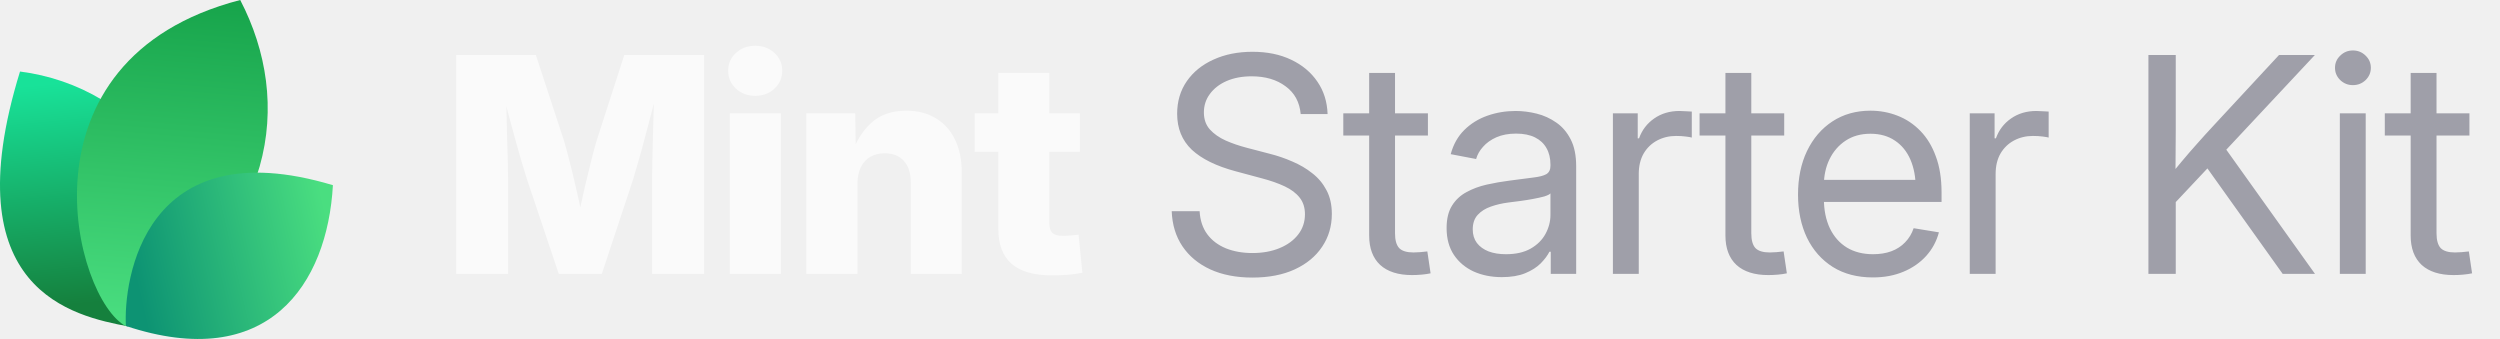
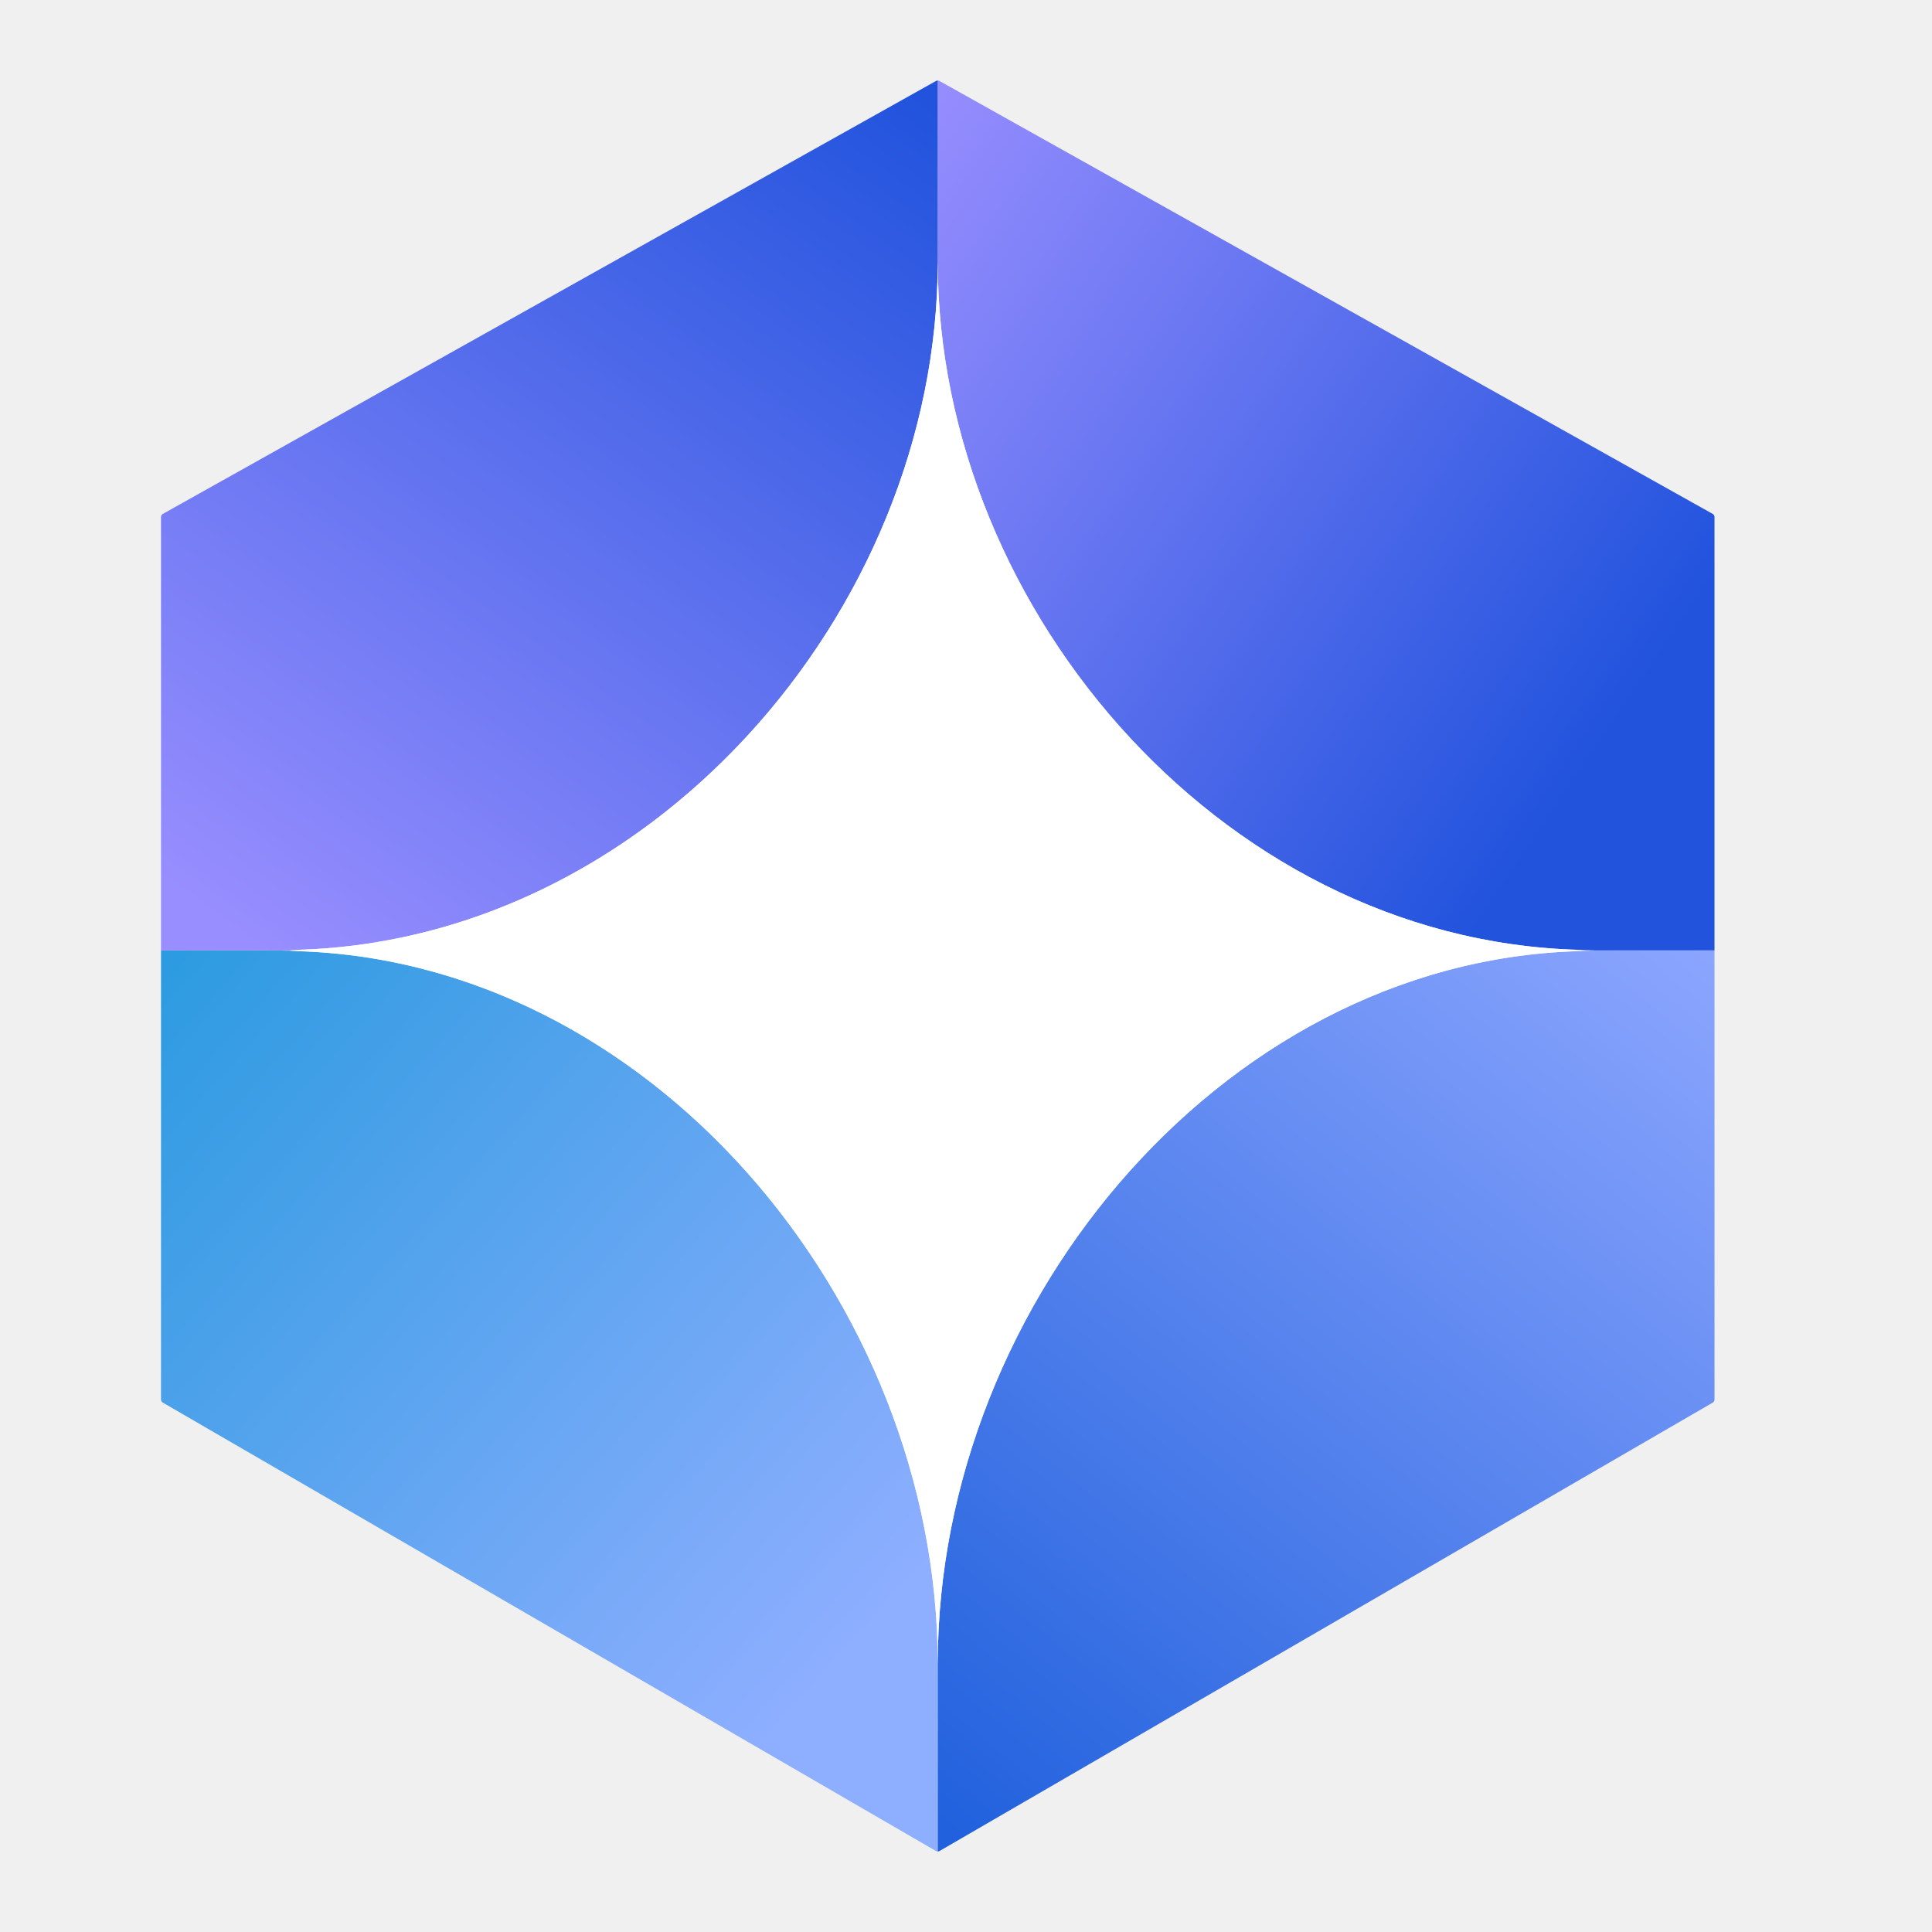
- <svg xmlns="http://www.w3.org/2000/svg" width="177" height="24" viewBox="0 0 177 24" fill="none">
-   <path d="M9.061 23.108C5.268 22.377 -3.391 20.627 1.417 5.064C9.634 6.099 16.973 14.064 9.061 23.108Z" fill="url(#paint0_linear_17557_2145)" />
-   <path d="M8.919 23.094C5.276 21.222 0.784 4.209 17.007 0C20.757 7.193 19.621 16.545 8.919 23.094Z" fill="url(#paint1_linear_17557_2145)" />
-   <path d="M8.914 23.079C8.735 19.882 10.159 9.085 23.57 13.111C23.181 20.123 18.984 26.418 8.914 23.079Z" fill="url(#paint2_linear_17557_2145)" />
-   <path d="M32.301 19.392V3.894H37.938L39.925 9.948C40.036 10.315 40.164 10.787 40.31 11.362C40.462 11.938 40.611 12.552 40.757 13.204C40.91 13.855 41.048 14.483 41.173 15.086C41.305 15.682 41.412 16.192 41.495 16.615H40.695C40.771 16.192 40.871 15.682 40.996 15.086C41.128 14.49 41.267 13.866 41.412 13.214C41.565 12.562 41.714 11.948 41.86 11.373C42.005 10.79 42.133 10.315 42.244 9.948L44.2 3.894H49.848V19.392H46.166V12.704C46.166 12.357 46.173 11.917 46.187 11.383C46.2 10.849 46.214 10.27 46.228 9.646C46.249 9.022 46.266 8.391 46.28 7.753C46.301 7.115 46.311 6.519 46.311 5.964H46.623C46.485 6.561 46.332 7.181 46.166 7.826C45.999 8.471 45.833 9.102 45.666 9.719C45.507 10.336 45.351 10.901 45.198 11.414C45.053 11.928 44.928 12.357 44.824 12.704L42.608 19.392H39.561L37.314 12.704C37.203 12.357 37.072 11.928 36.919 11.414C36.773 10.901 36.614 10.34 36.441 9.729C36.274 9.112 36.104 8.481 35.931 7.836C35.764 7.192 35.608 6.567 35.463 5.964H35.827C35.834 6.512 35.844 7.105 35.858 7.743C35.872 8.374 35.886 9.005 35.9 9.636C35.92 10.26 35.938 10.839 35.952 11.373C35.965 11.907 35.972 12.351 35.972 12.704V19.392H32.301ZM51.668 19.392V8.024H55.288V19.392H51.668ZM53.468 6.786C52.927 6.786 52.473 6.616 52.105 6.276C51.738 5.93 51.554 5.507 51.554 5.007C51.554 4.508 51.738 4.088 52.105 3.749C52.473 3.409 52.927 3.239 53.468 3.239C54.009 3.239 54.463 3.409 54.83 3.749C55.198 4.082 55.382 4.501 55.382 5.007C55.382 5.507 55.198 5.93 54.83 6.276C54.463 6.616 54.009 6.786 53.468 6.786ZM60.708 13.027V19.392H57.088V8.024H60.551L60.593 10.967H60.281C60.593 10.024 61.061 9.268 61.685 8.7C62.309 8.124 63.138 7.836 64.171 7.836C64.975 7.836 65.672 8.017 66.262 8.377C66.851 8.731 67.302 9.234 67.614 9.885C67.933 10.537 68.092 11.307 68.092 12.194V19.392H64.483V12.912C64.483 12.26 64.32 11.754 63.994 11.394C63.675 11.033 63.221 10.853 62.632 10.853C62.25 10.853 61.914 10.936 61.623 11.102C61.332 11.269 61.106 11.515 60.947 11.841C60.787 12.16 60.708 12.555 60.708 13.027ZM76.456 8.024V10.749H69.008V8.024H76.456ZM70.683 5.163H74.292V15.783C74.292 16.102 74.361 16.334 74.5 16.48C74.646 16.625 74.899 16.698 75.259 16.698C75.405 16.698 75.596 16.688 75.831 16.667C76.074 16.646 76.251 16.629 76.362 16.615L76.632 19.309C76.313 19.378 75.963 19.427 75.582 19.455C75.207 19.482 74.836 19.496 74.469 19.496C73.2 19.496 72.25 19.222 71.619 18.674C70.995 18.127 70.683 17.308 70.683 16.22V5.163Z" fill="#FAFAFA" />
-   <path d="M88.667 19.652C87.523 19.652 86.528 19.458 85.682 19.07C84.843 18.681 84.188 18.137 83.716 17.437C83.245 16.736 82.992 15.908 82.957 14.951H84.933C84.968 15.596 85.148 16.14 85.474 16.584C85.8 17.021 86.24 17.354 86.795 17.582C87.35 17.804 87.974 17.915 88.667 17.915C89.388 17.915 90.026 17.801 90.581 17.572C91.143 17.343 91.583 17.024 91.902 16.615C92.228 16.199 92.391 15.717 92.391 15.169C92.391 14.698 92.266 14.306 92.017 13.994C91.767 13.675 91.413 13.408 90.956 13.193C90.498 12.978 89.954 12.787 89.323 12.621L87.502 12.132C86.123 11.765 85.082 11.255 84.382 10.603C83.689 9.944 83.342 9.095 83.342 8.055C83.342 7.174 83.571 6.404 84.028 5.746C84.486 5.087 85.117 4.577 85.921 4.217C86.726 3.849 87.645 3.666 88.678 3.666C89.718 3.666 90.63 3.853 91.413 4.227C92.204 4.602 92.824 5.122 93.275 5.787C93.726 6.446 93.965 7.209 93.993 8.076H92.089C92.013 7.23 91.656 6.574 91.018 6.11C90.387 5.638 89.586 5.403 88.615 5.403C87.95 5.403 87.36 5.513 86.847 5.735C86.341 5.957 85.946 6.262 85.661 6.651C85.377 7.032 85.235 7.469 85.235 7.961C85.235 8.447 85.377 8.849 85.661 9.168C85.946 9.48 86.317 9.74 86.774 9.948C87.232 10.149 87.724 10.319 88.251 10.457L89.884 10.884C90.439 11.023 90.977 11.206 91.496 11.435C92.023 11.657 92.495 11.934 92.911 12.267C93.334 12.593 93.67 12.995 93.92 13.474C94.17 13.945 94.294 14.504 94.294 15.149C94.294 16.015 94.066 16.788 93.608 17.468C93.157 18.148 92.512 18.681 91.673 19.07C90.834 19.458 89.832 19.652 88.667 19.652ZM101.097 8.024V9.594H95.106V8.024H101.097ZM96.937 5.163H98.767V16.521C98.767 17 98.865 17.347 99.059 17.562C99.26 17.77 99.6 17.874 100.078 17.874C100.21 17.874 100.366 17.867 100.546 17.853C100.733 17.832 100.903 17.815 101.056 17.801L101.285 19.351C101.097 19.392 100.886 19.423 100.65 19.444C100.414 19.465 100.189 19.475 99.974 19.475C98.996 19.475 98.244 19.236 97.717 18.758C97.197 18.272 96.937 17.579 96.937 16.677V5.163ZM106.33 19.621C105.595 19.621 104.932 19.489 104.343 19.226C103.754 18.955 103.285 18.564 102.939 18.05C102.592 17.53 102.419 16.896 102.419 16.147C102.419 15.495 102.547 14.965 102.804 14.556C103.06 14.146 103.403 13.828 103.833 13.599C104.263 13.363 104.742 13.186 105.269 13.068C105.796 12.95 106.333 12.857 106.881 12.787C107.574 12.69 108.132 12.617 108.555 12.569C108.978 12.52 109.287 12.441 109.481 12.33C109.675 12.212 109.772 12.014 109.772 11.737V11.654C109.772 11.203 109.679 10.815 109.492 10.489C109.311 10.163 109.041 9.91 108.68 9.729C108.32 9.549 107.872 9.459 107.338 9.459C106.805 9.459 106.34 9.546 105.945 9.719C105.556 9.892 105.241 10.118 104.998 10.395C104.755 10.665 104.593 10.953 104.509 11.258L102.71 10.915C102.897 10.222 103.22 9.65 103.677 9.199C104.135 8.748 104.679 8.412 105.31 8.19C105.941 7.968 106.607 7.857 107.307 7.857C107.8 7.857 108.295 7.92 108.795 8.044C109.301 8.169 109.765 8.381 110.188 8.679C110.611 8.97 110.951 9.369 111.208 9.875C111.464 10.374 111.593 11.005 111.593 11.768V19.392H109.793V17.822H109.7C109.568 18.085 109.363 18.359 109.086 18.643C108.809 18.921 108.444 19.153 107.994 19.34C107.543 19.527 106.988 19.621 106.33 19.621ZM106.621 17.998C107.321 17.998 107.904 17.867 108.368 17.603C108.84 17.333 109.19 16.986 109.419 16.563C109.654 16.133 109.772 15.682 109.772 15.211V13.692C109.703 13.769 109.554 13.841 109.325 13.911C109.096 13.973 108.829 14.032 108.524 14.088C108.226 14.143 107.921 14.192 107.609 14.233C107.304 14.275 107.033 14.309 106.798 14.337C106.354 14.393 105.938 14.49 105.549 14.628C105.168 14.76 104.86 14.954 104.624 15.211C104.388 15.467 104.27 15.811 104.27 16.241C104.27 16.615 104.367 16.934 104.561 17.198C104.762 17.461 105.04 17.662 105.393 17.801C105.747 17.933 106.156 17.998 106.621 17.998ZM114.193 19.392V8.024H115.951V9.792H116.045C116.253 9.209 116.61 8.741 117.116 8.388C117.622 8.034 118.219 7.857 118.905 7.857C119.058 7.857 119.217 7.864 119.384 7.878C119.55 7.885 119.682 7.892 119.779 7.899V9.74C119.716 9.719 119.578 9.695 119.363 9.667C119.155 9.639 118.922 9.625 118.666 9.625C118.174 9.625 117.726 9.733 117.324 9.948C116.922 10.163 116.603 10.471 116.367 10.874C116.138 11.276 116.024 11.758 116.024 12.319V19.392H114.193ZM126.322 8.024V9.594H120.33V8.024H126.322ZM122.161 5.163H123.992V16.521C123.992 17 124.089 17.347 124.283 17.562C124.484 17.77 124.824 17.874 125.302 17.874C125.434 17.874 125.59 17.867 125.77 17.853C125.958 17.832 126.127 17.815 126.28 17.801L126.509 19.351C126.322 19.392 126.11 19.423 125.874 19.444C125.639 19.465 125.413 19.475 125.198 19.475C124.221 19.475 123.468 19.236 122.941 18.758C122.421 18.272 122.161 17.579 122.161 16.677V5.163ZM132.604 19.642C131.502 19.642 130.555 19.396 129.765 18.903C128.974 18.404 128.364 17.714 127.934 16.834C127.511 15.946 127.3 14.927 127.3 13.775C127.3 12.611 127.511 11.584 127.934 10.697C128.364 9.802 128.964 9.102 129.734 8.596C130.51 8.089 131.408 7.836 132.428 7.836C133.1 7.836 133.738 7.954 134.341 8.19C134.952 8.426 135.489 8.783 135.954 9.261C136.425 9.74 136.793 10.343 137.056 11.071C137.327 11.792 137.462 12.645 137.462 13.63V14.296H128.433V12.735H136.463L135.631 13.297C135.631 12.541 135.506 11.876 135.257 11.3C135.007 10.725 134.643 10.277 134.165 9.958C133.686 9.632 133.107 9.469 132.428 9.469C131.748 9.469 131.162 9.632 130.67 9.958C130.177 10.284 129.796 10.725 129.526 11.279C129.262 11.827 129.13 12.441 129.13 13.12V14.046C129.13 14.864 129.273 15.572 129.557 16.168C129.841 16.757 130.243 17.211 130.763 17.53C131.283 17.842 131.901 17.998 132.615 17.998C133.093 17.998 133.523 17.929 133.905 17.79C134.293 17.645 134.619 17.433 134.882 17.156C135.153 16.879 135.354 16.546 135.486 16.157L137.275 16.449C137.108 17.08 136.81 17.634 136.38 18.113C135.95 18.591 135.413 18.966 134.768 19.236C134.123 19.507 133.402 19.642 132.604 19.642ZM139.459 19.392V8.024H141.217V9.792H141.311C141.519 9.209 141.876 8.741 142.382 8.388C142.888 8.034 143.485 7.857 144.171 7.857C144.324 7.857 144.483 7.864 144.649 7.878C144.816 7.885 144.948 7.892 145.045 7.899V9.74C144.982 9.719 144.844 9.695 144.629 9.667C144.421 9.639 144.188 9.625 143.932 9.625C143.439 9.625 142.992 9.733 142.59 9.948C142.188 10.163 141.869 10.471 141.633 10.874C141.404 11.276 141.29 11.758 141.29 12.319V19.392H139.459ZM153.429 14.961V12.715C153.783 12.257 154.136 11.82 154.49 11.404C154.844 10.981 155.204 10.565 155.572 10.156C155.939 9.74 156.314 9.327 156.695 8.918L161.355 3.894H163.893L157.277 10.967H157.184L153.429 14.961ZM152.108 19.392V3.894H154.043V9.241L154.022 12.559L154.043 13.505V19.392H152.108ZM161.615 19.392L155.967 11.477L157.173 9.969L163.903 19.392H161.615ZM165.661 19.392V8.024H167.492V19.392H165.661ZM166.587 6.027C166.24 6.027 165.942 5.909 165.692 5.673C165.443 5.43 165.318 5.139 165.318 4.799C165.318 4.459 165.443 4.172 165.692 3.936C165.942 3.693 166.24 3.572 166.587 3.572C166.934 3.572 167.232 3.693 167.482 3.936C167.731 4.172 167.856 4.459 167.856 4.799C167.856 5.139 167.731 5.43 167.482 5.673C167.232 5.909 166.934 6.027 166.587 6.027ZM174.836 8.024V9.594H168.844V8.024H174.836ZM170.675 5.163H172.506V16.521C172.506 17 172.603 17.347 172.797 17.562C172.998 17.77 173.338 17.874 173.816 17.874C173.948 17.874 174.104 17.867 174.284 17.853C174.472 17.832 174.641 17.815 174.794 17.801L175.023 19.351C174.836 19.392 174.624 19.423 174.388 19.444C174.153 19.465 173.927 19.475 173.712 19.475C172.735 19.475 171.982 19.236 171.455 18.758C170.935 18.272 170.675 17.579 170.675 16.677V5.163Z" fill="#9F9FA9" />
+ <svg xmlns="http://www.w3.org/2000/svg" width="24" height="24" viewBox="0 0 24 24" fill="none">
+   <path d="M21.298 11.807V6.423C21.298 6.407 21.29 6.392 21.276 6.384L11.671 1.006C11.665 1.002 11.657 1 11.649 1V3.253C11.649 7.625 15.303 11.802 19.81 11.802C19.719 11.802 19.628 11.804 19.538 11.807H21.298Z" fill="url(#paint0_linear_22316_19238)" />
+   <path d="M2 11.807V17.384C2 17.4 2.009 17.416 2.023 17.424L11.627 22.994C11.634 22.998 11.642 23 11.649 23V20.666C11.649 16.138 7.996 11.812 3.489 11.812C3.58 11.812 3.67 11.81 3.76 11.807H2Z" fill="url(#paint1_linear_22316_19238)" />
+   <path d="M2 11.807V6.423C2 6.407 2.009 6.392 2.023 6.384L11.627 1.006C11.634 1.002 11.642 1 11.649 1V3.253C11.649 7.625 7.996 11.802 3.489 11.802C3.58 11.802 3.67 11.804 3.76 11.807H2Z" fill="url(#paint2_linear_22316_19238)" />
+   <path d="M21.298 11.807V17.384C21.298 17.4 21.29 17.416 21.276 17.424L11.671 22.994C11.665 22.998 11.657 23 11.649 23V20.666C11.649 16.138 15.303 11.812 19.81 11.812C19.719 11.812 19.628 11.81 19.538 11.807H21.298Z" fill="url(#paint3_linear_22316_19238)" />
+   <path fill-rule="evenodd" clip-rule="evenodd" d="M19.81 11.813C15.303 11.813 11.649 16.139 11.649 20.667C11.649 16.179 8.061 11.89 3.609 11.814L3.609 11.812C3.659 11.811 3.71 11.809 3.76 11.807C3.71 11.805 3.659 11.804 3.608 11.803L3.608 11.801C8.06 11.729 11.649 7.587 11.649 3.253C11.649 7.625 15.303 11.802 19.81 11.802C19.719 11.802 19.628 11.804 19.538 11.807C19.628 11.811 19.719 11.813 19.81 11.813Z" fill="white" />
  <defs>
-     <linearGradient id="paint0_linear_17557_2145" x1="3.776" y1="5.916" x2="5.232" y2="21.559" gradientUnits="userSpaceOnUse">
-       <stop stop-color="#18E299" />
-       <stop offset="1" stop-color="#15803D" />
+     <linearGradient id="paint0_linear_22316_19238" x1="11.111" y1="1.518" x2="20.759" y2="8.045" gradientUnits="userSpaceOnUse">
+       <stop stop-color="#988EFF" />
+       <stop offset="1" stop-color="#2153DD" />
    </linearGradient>
-     <linearGradient id="paint1_linear_17557_2145" x1="12.171" y1="-0.718" x2="10.19" y2="22.983" gradientUnits="userSpaceOnUse">
-       <stop stop-color="#16A34A" />
-       <stop offset="1" stop-color="#4ADE80" />
+     <linearGradient id="paint1_linear_22316_19238" x1="10.57" y1="20.472" x2="0.56" y2="11.474" gradientUnits="userSpaceOnUse">
+       <stop stop-color="#8EAEFF" />
+       <stop offset="1" stop-color="#2199DD" />
    </linearGradient>
-     <linearGradient id="paint2_linear_17557_2145" x1="23.133" y1="15.353" x2="9.338" y2="18.52" gradientUnits="userSpaceOnUse">
-       <stop stop-color="#4ADE80" />
-       <stop offset="1" stop-color="#0D9373" />
+     <linearGradient id="paint2_linear_22316_19238" x1="3.177" y1="11.807" x2="11.047" y2="0.889" gradientUnits="userSpaceOnUse">
+       <stop stop-color="#988EFF" />
+       <stop offset="1" stop-color="#2153DD" />
+     </linearGradient>
+     <linearGradient id="paint3_linear_22316_19238" x1="21.298" y1="11.356" x2="11.87" y2="22.813" gradientUnits="userSpaceOnUse">
+       <stop stop-color="#8EA7FF" />
+       <stop offset="1" stop-color="#2161DD" />
    </linearGradient>
  </defs>
</svg>
